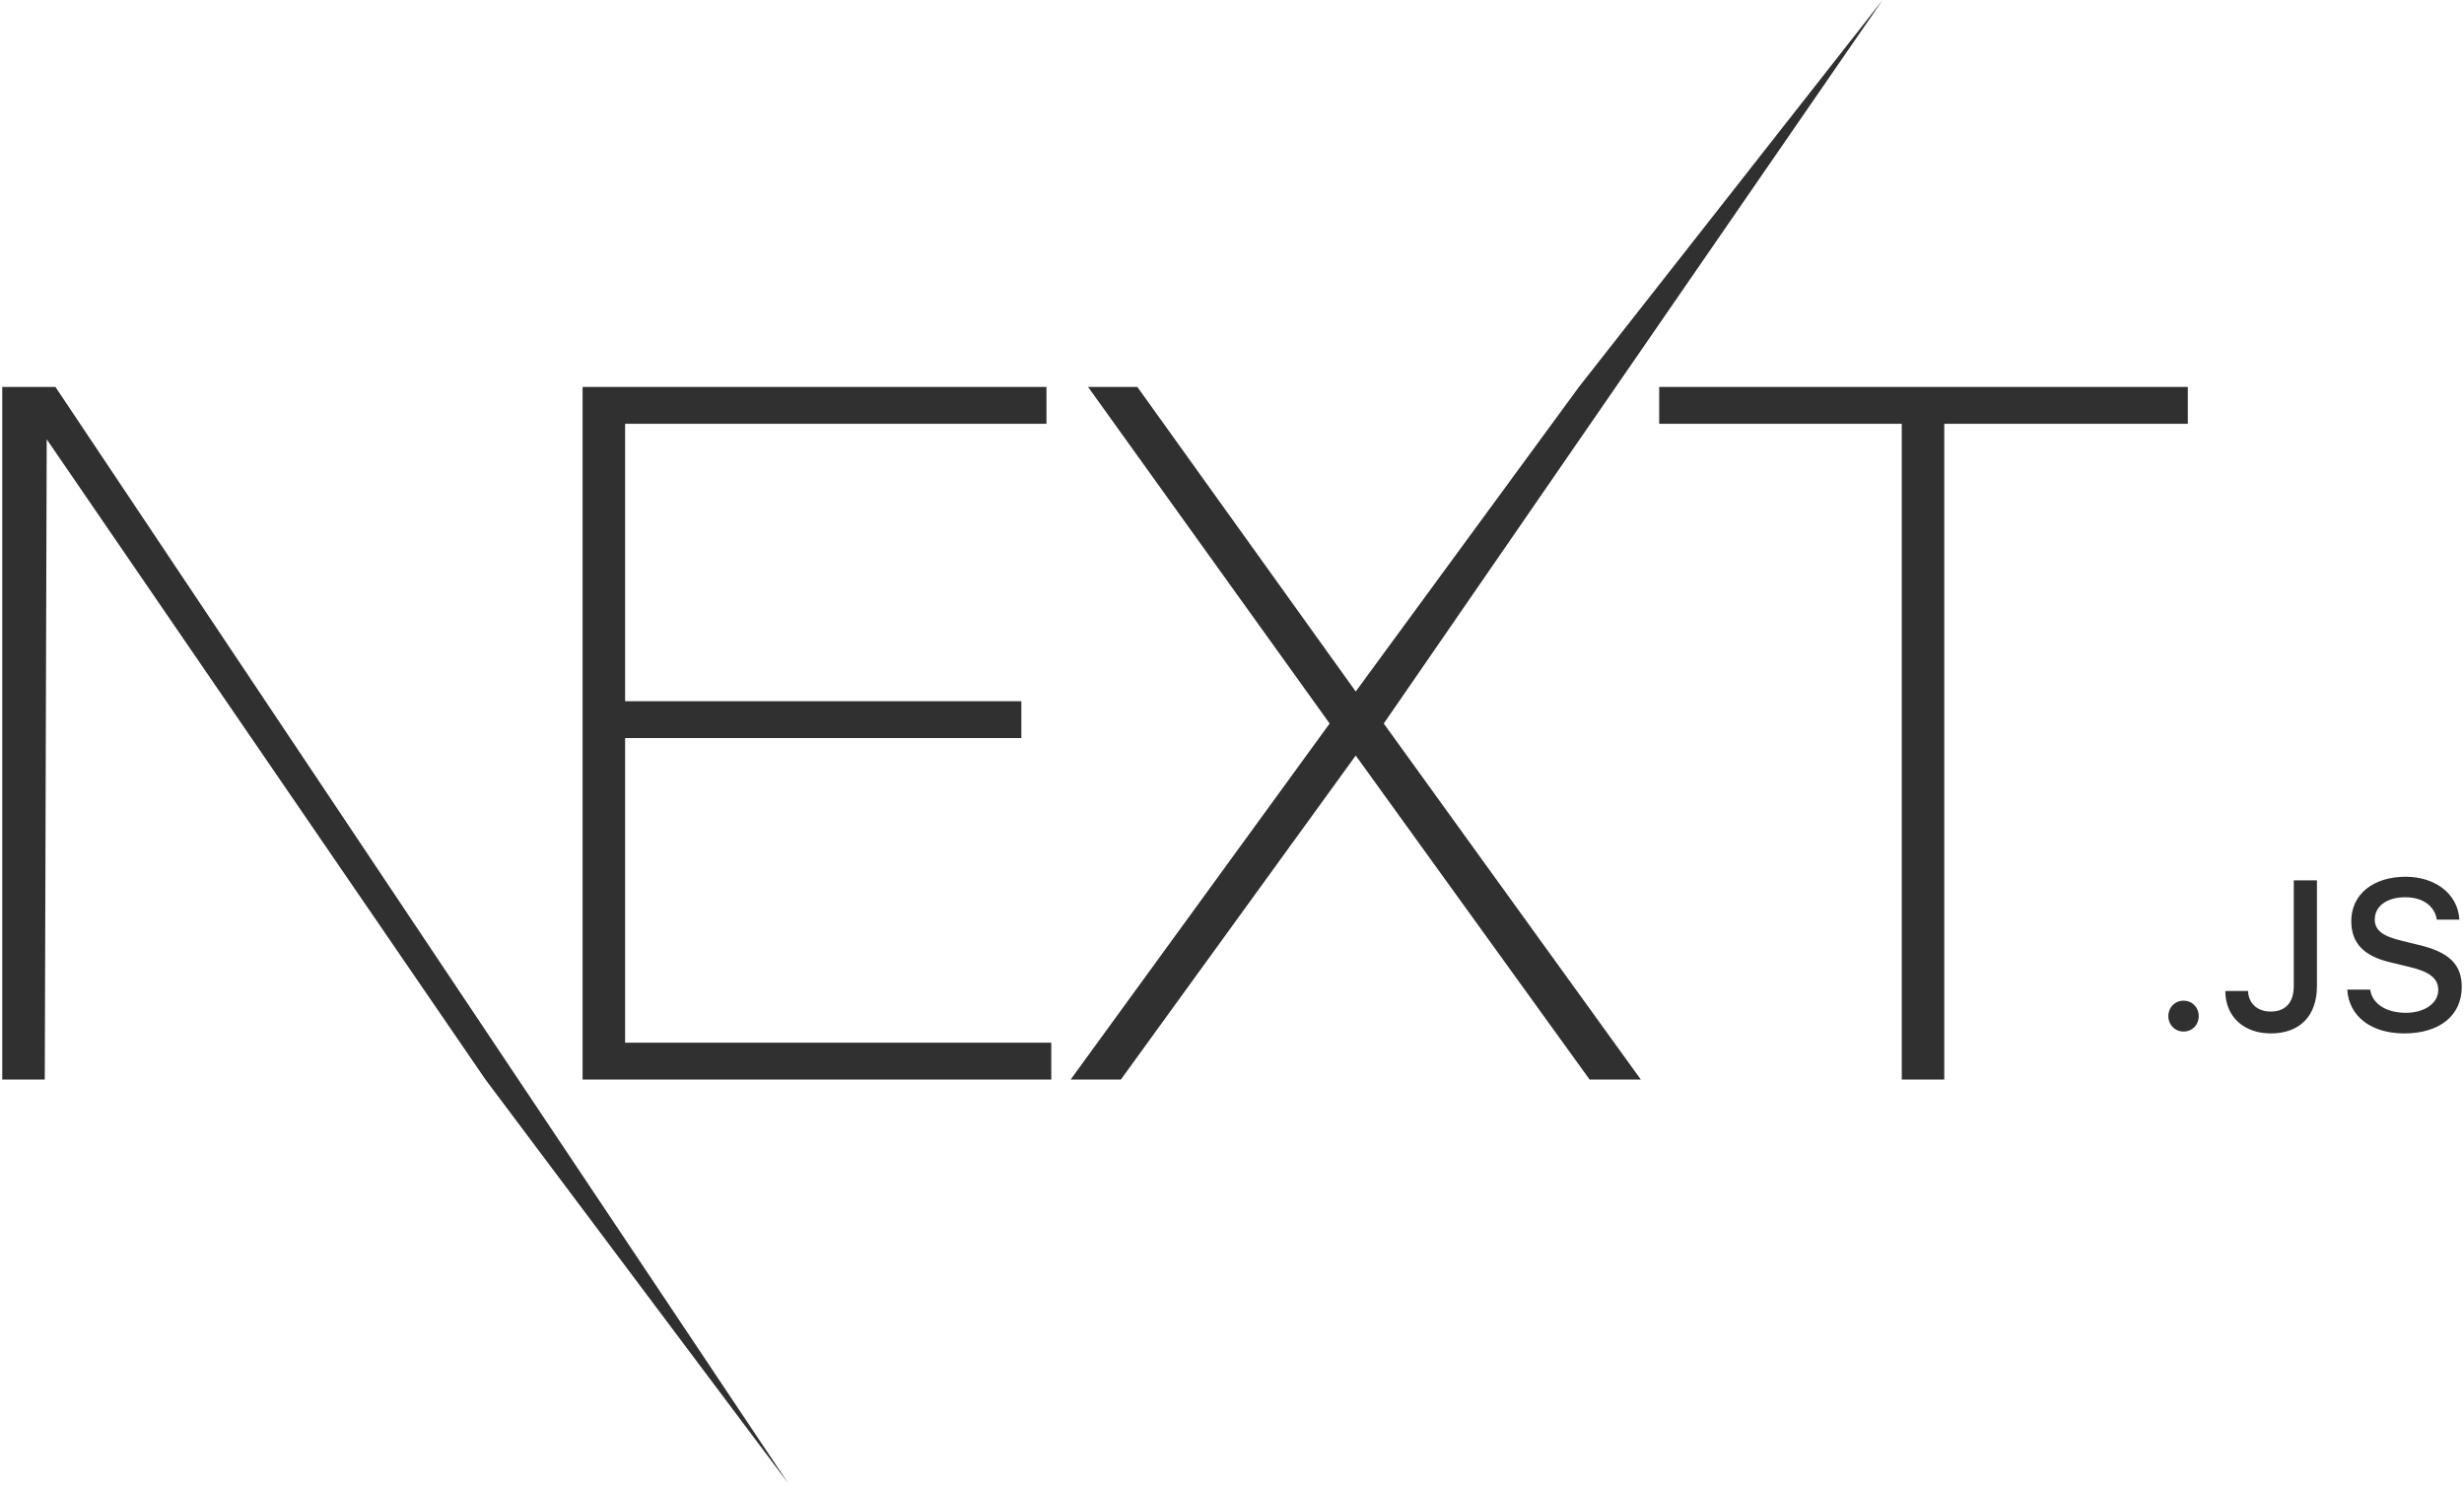
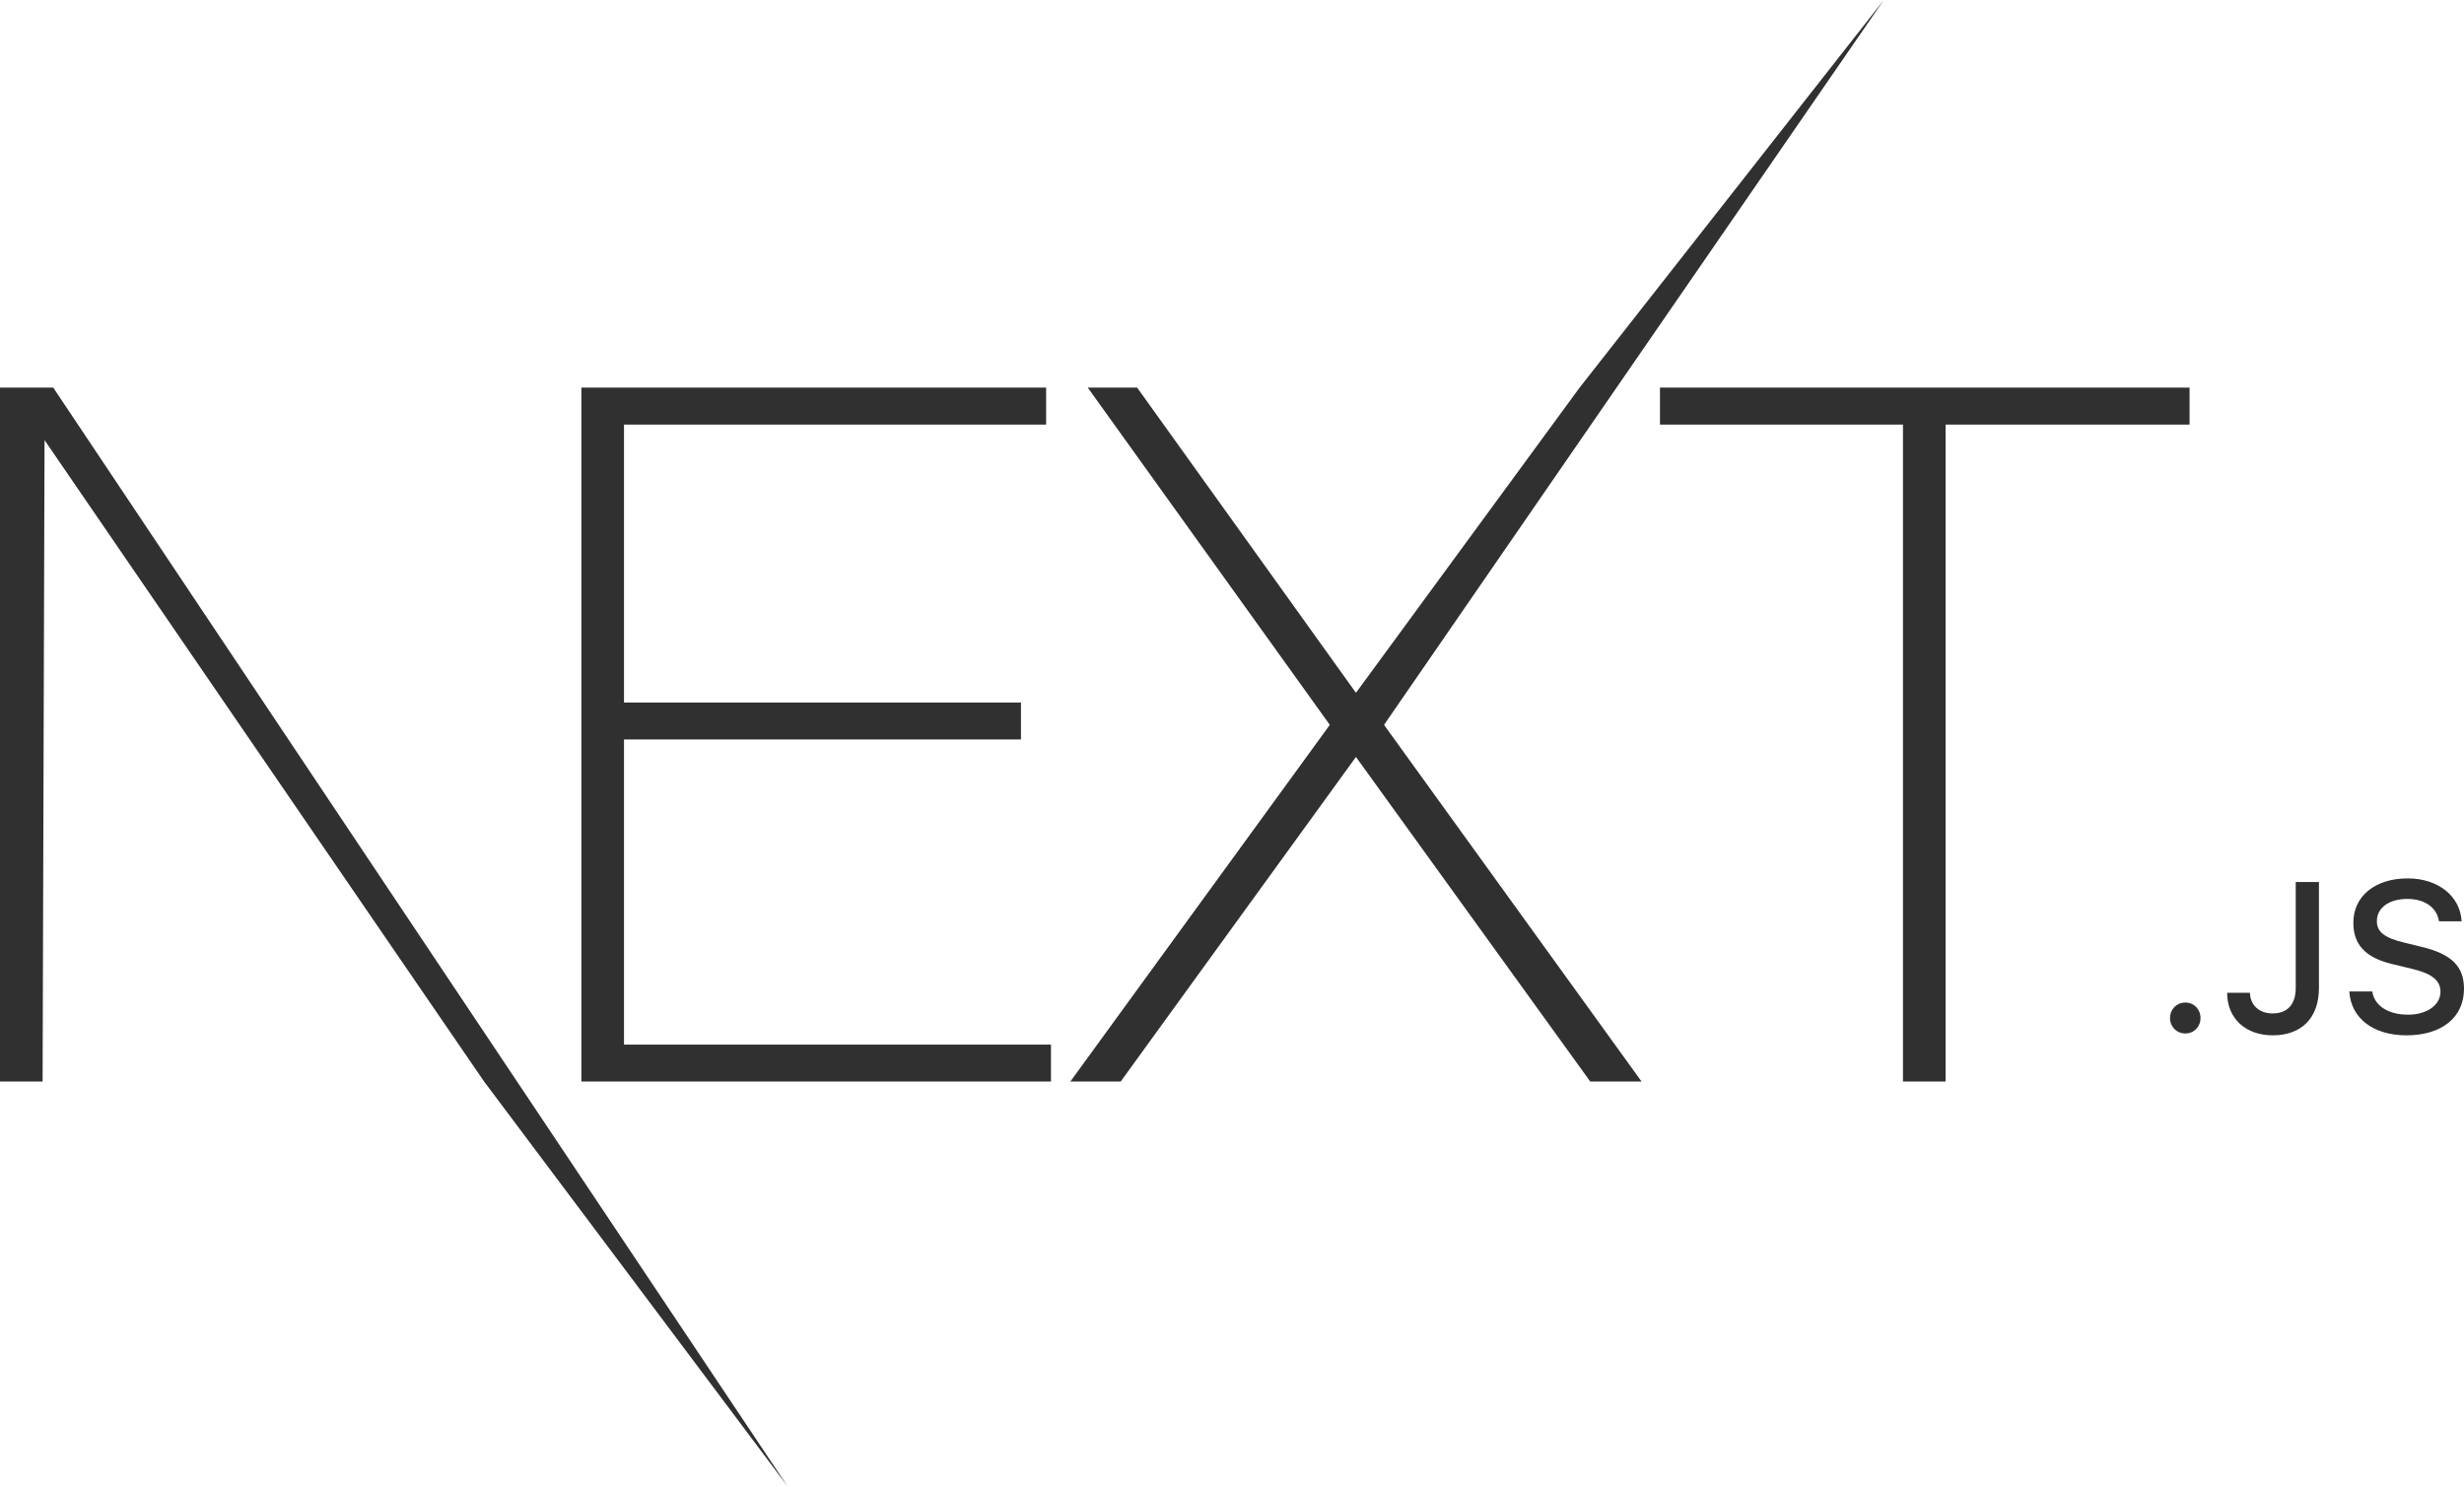
- <svg xmlns="http://www.w3.org/2000/svg" aria-hidden="true" role="img" width="1.66em" height="1em" preserveAspectRatio="xMidYMid meet" viewBox="0 0 512 309">
+ <svg xmlns="http://www.w3.org/2000/svg" aria-hidden="true" role="img" preserveAspectRatio="xMidYMid meet" viewBox="0 0 512 309">
  <path d="M120.81 80.561h96.568v7.676h-87.716v57.767h82.486v7.675h-82.486v63.423h88.722v7.675H120.81V80.561zm105.22 0h10.26l45.467 63.423L328.23 80.56L391.441 0l-103.85 150.65l53.515 74.127h-10.663l-48.686-67.462l-48.888 67.462h-10.461l53.917-74.128l-50.296-70.088zm118.898 7.676V80.56h110.048v7.676h-50.699v136.54h-8.852V88.237h-50.497zM0 80.56h11.065l152.58 228.323l-63.053-84.107L9.254 91.468l-.402 133.31H0V80.56zm454.084 134.224c-1.809 0-3.165-1.4-3.165-3.212c0-1.81 1.356-3.212 3.165-3.212c1.83 0 3.165 1.401 3.165 3.212c0 1.811-1.335 3.212-3.165 3.212zm8.698-8.45h4.737c.064 2.565 1.937 4.29 4.693 4.29c3.079 0 4.823-1.854 4.823-5.325v-21.99h4.823v22.011c0 6.252-3.617 9.853-9.603 9.853c-5.62 0-9.473-3.493-9.473-8.84zm25.384-.28h4.78c.409 2.953 3.294 4.828 7.45 4.828c3.875 0 6.717-2.005 6.717-4.764c0-2.371-1.809-3.794-5.921-4.764l-4.005-.97c-5.62-1.316-8.181-4.032-8.181-8.602c0-5.54 4.521-9.227 11.303-9.227c6.308 0 10.916 3.686 11.196 8.925h-4.694c-.452-2.867-2.95-4.657-6.567-4.657c-3.81 0-6.35 1.833-6.35 4.635c0 2.22 1.635 3.493 5.683 4.441l3.423.841c6.373 1.488 9 4.075 9 8.753c0 5.95-4.607 9.68-11.97 9.68c-6.89 0-11.52-3.558-11.864-9.12z" fill="#303030" />
</svg>
